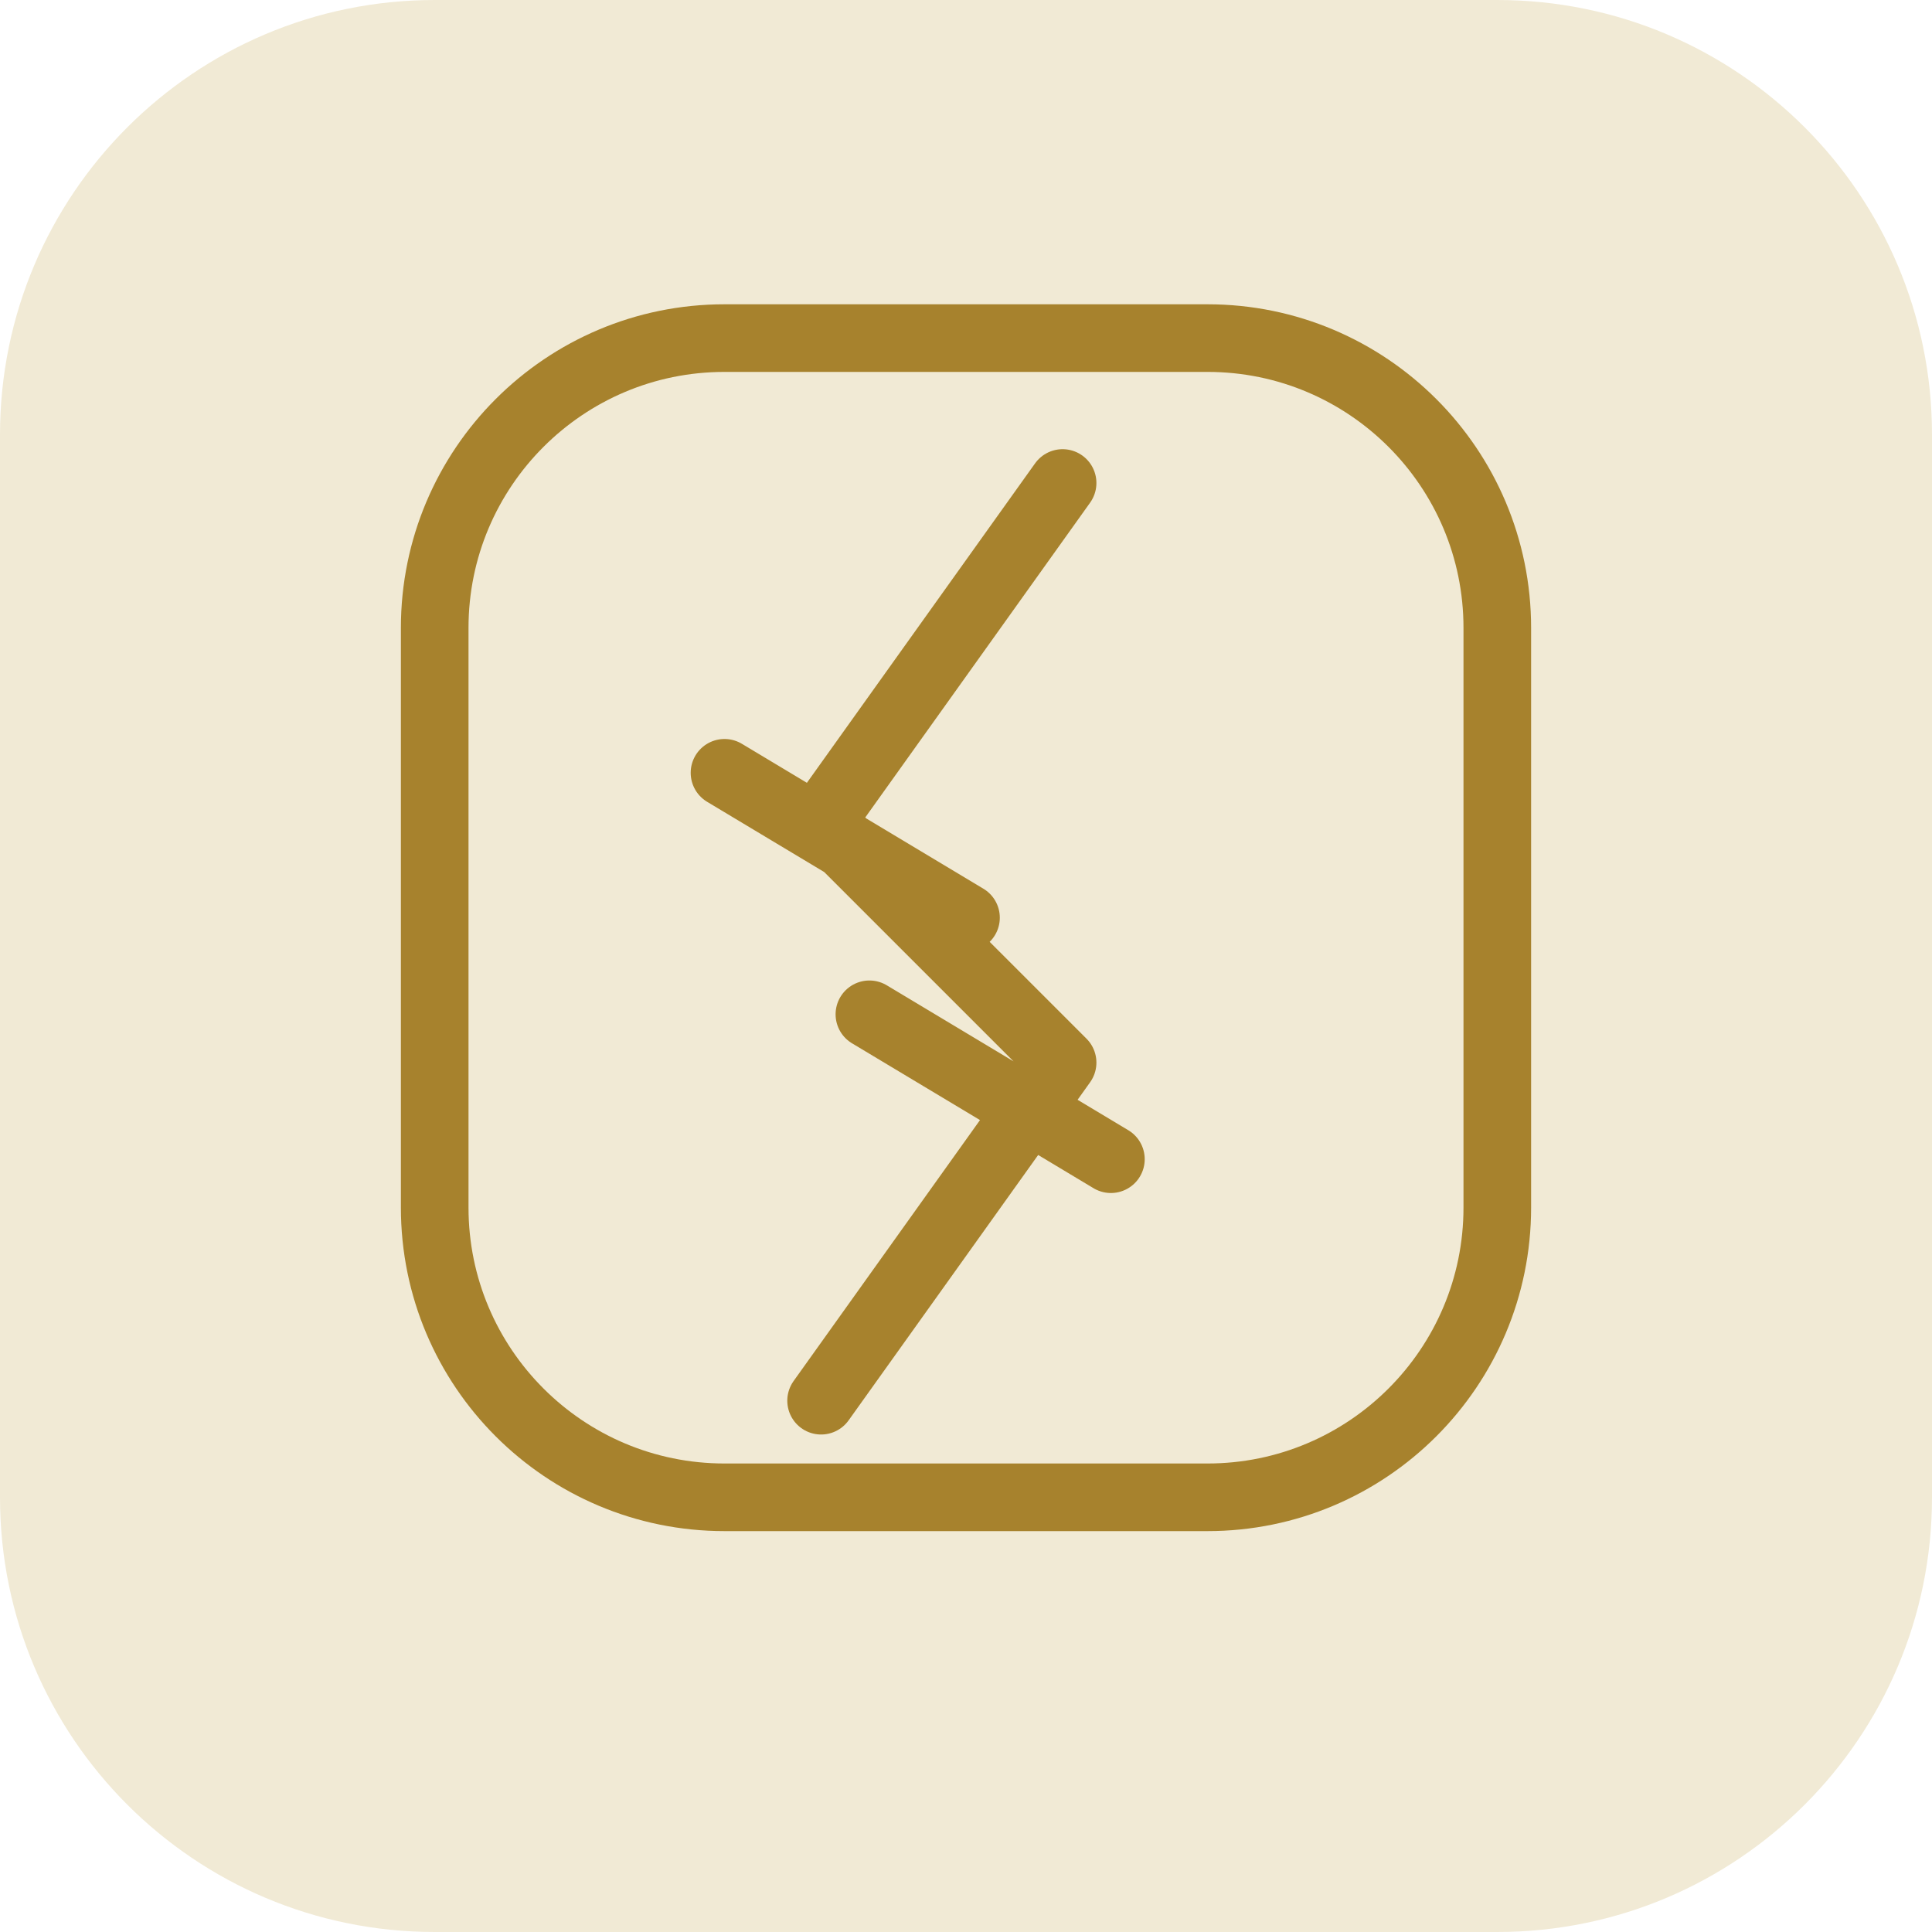
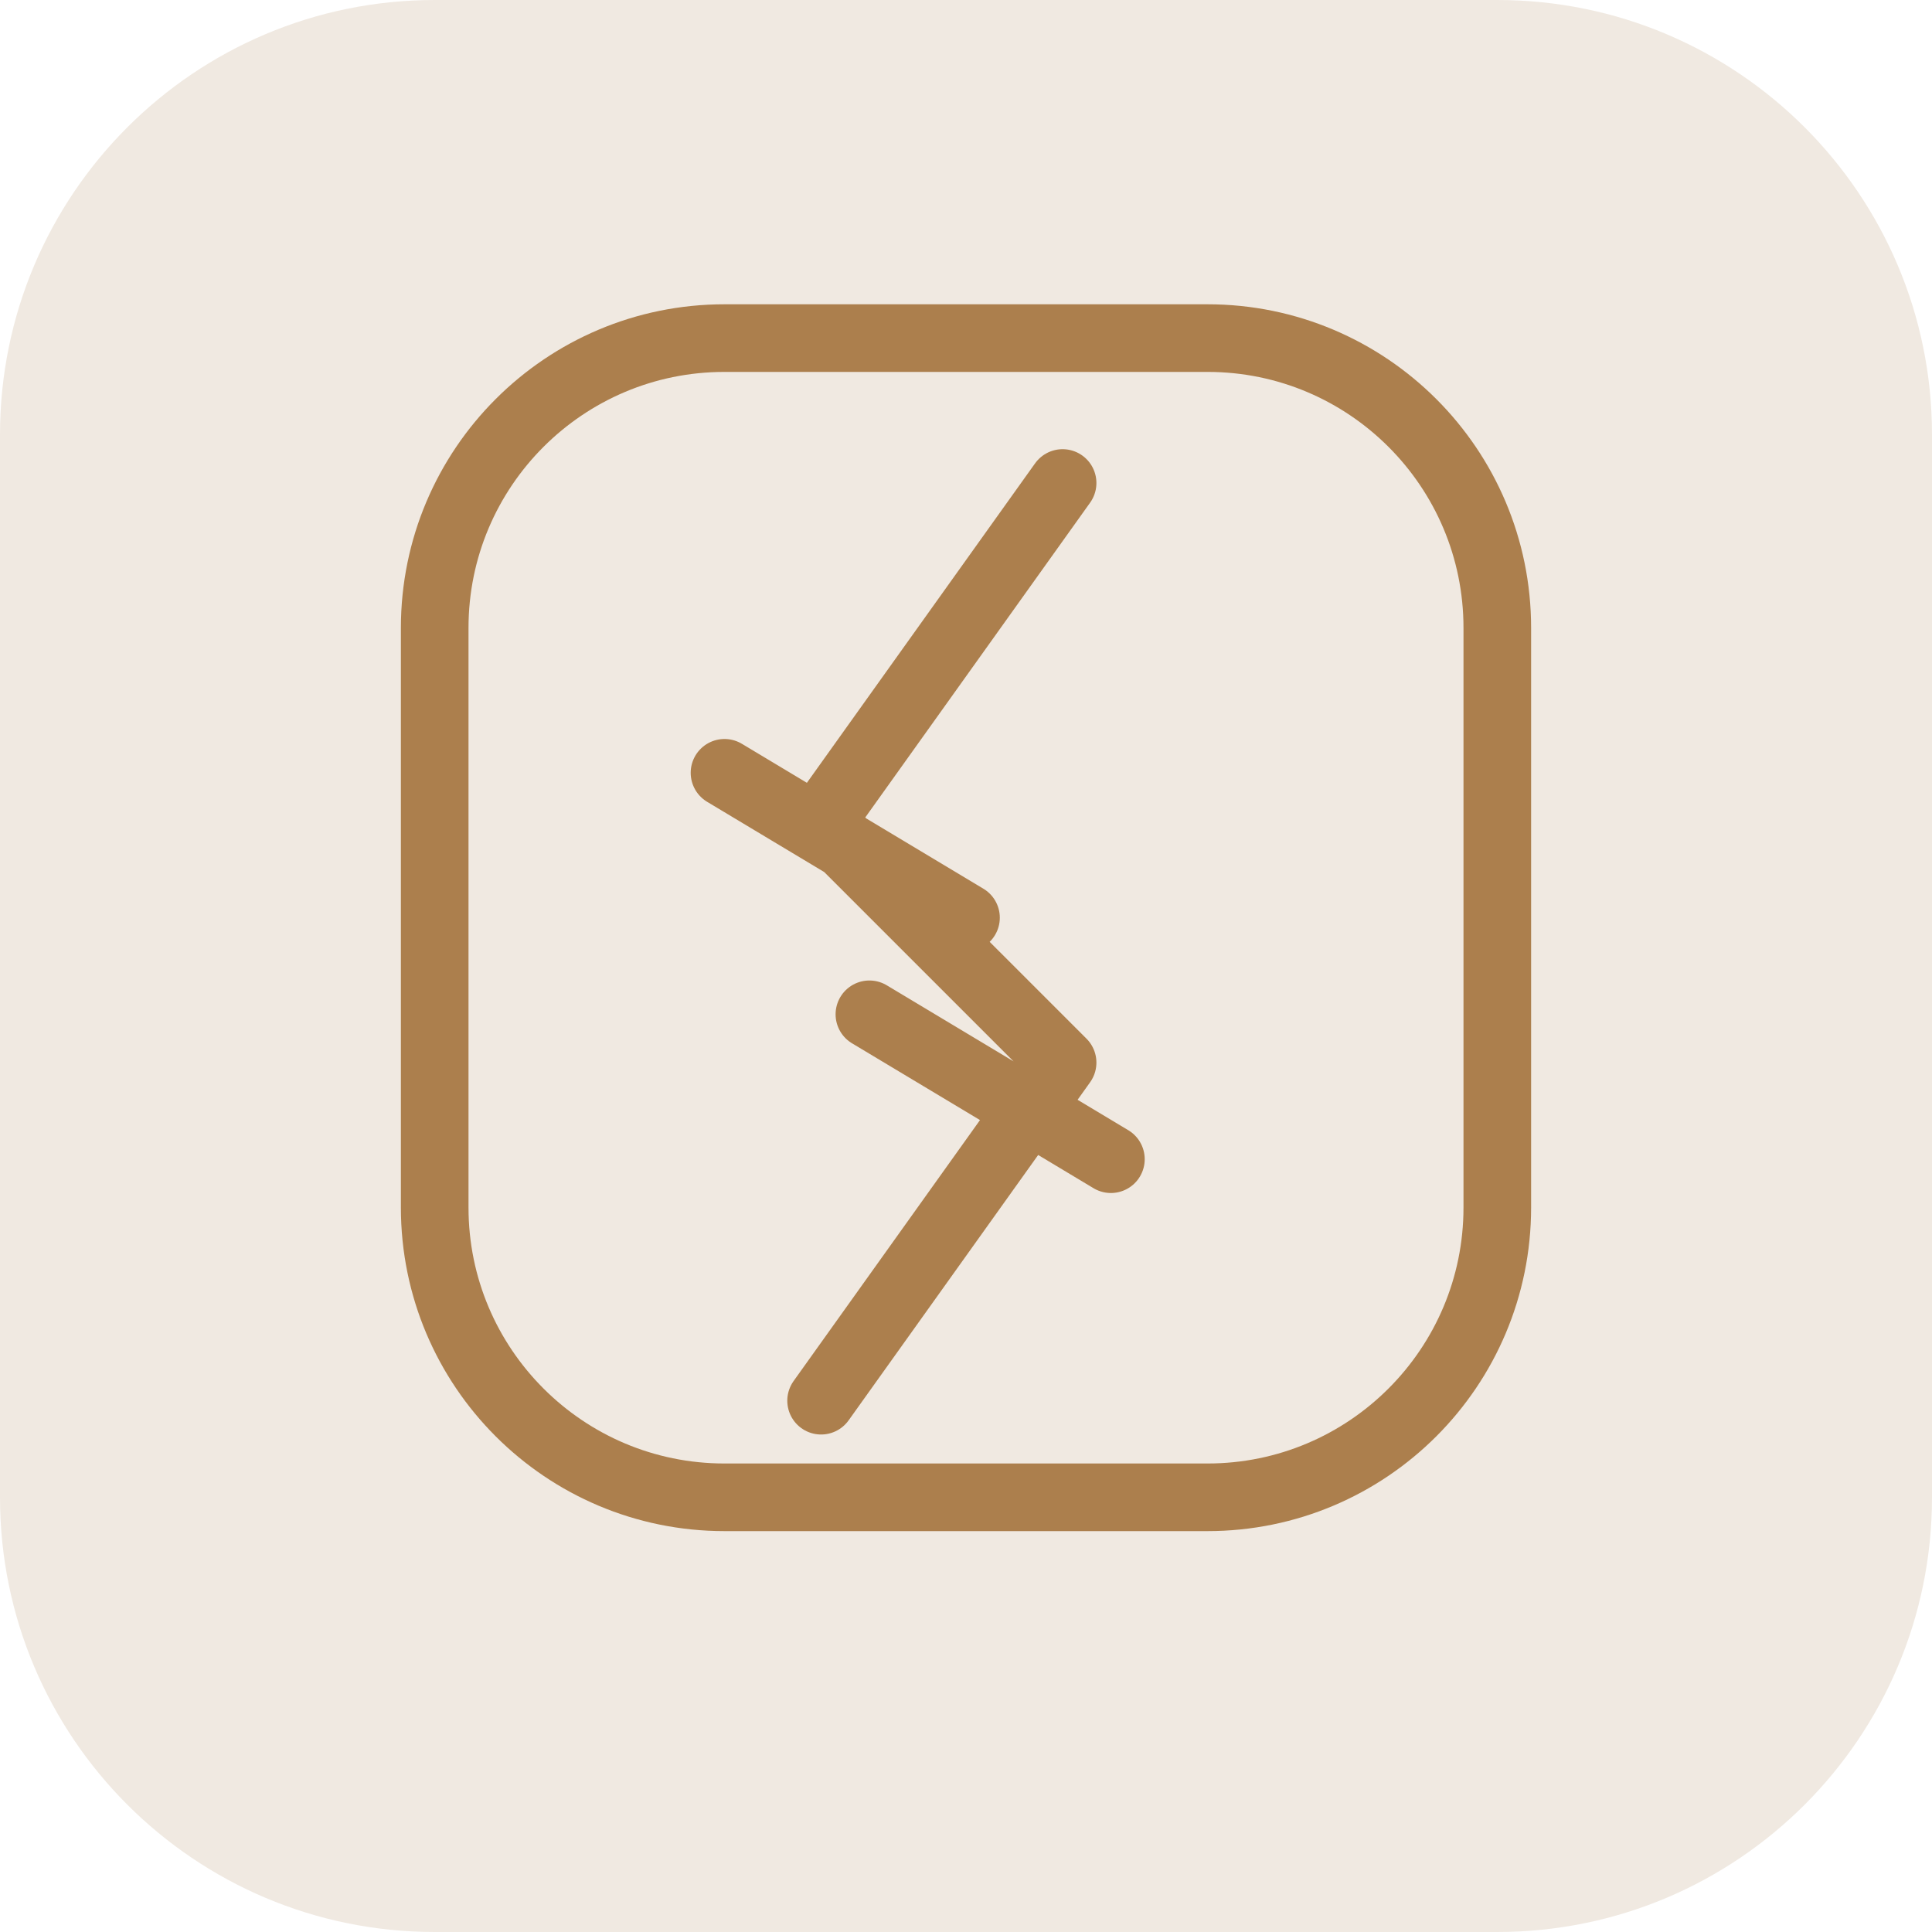
<svg xmlns="http://www.w3.org/2000/svg" width="60" height="60" viewBox="0 0 40 40">
-   <rect width="40" height="40" rx="9" fill="#f1ead5" />
-   <g transform="translate(3 0)" fill="none" stroke="#a7822d" stroke-width="1.4" stroke-linecap="round" stroke-linejoin="round">
+   <rect width="40" height="40" rx="9" fill="#f0e9e1" />
+   <g transform="translate(3 0)" fill="none" stroke="#ac7f4d" stroke-width="1.4" stroke-linecap="round" stroke-linejoin="round">
    <rect x="6" y="7" width="22" height="24" rx="6" />
    <path d="m19 10-5 7 5 5-5 7m-2-13 5 3m-2 2 5 3" />
  </g>
</svg>
